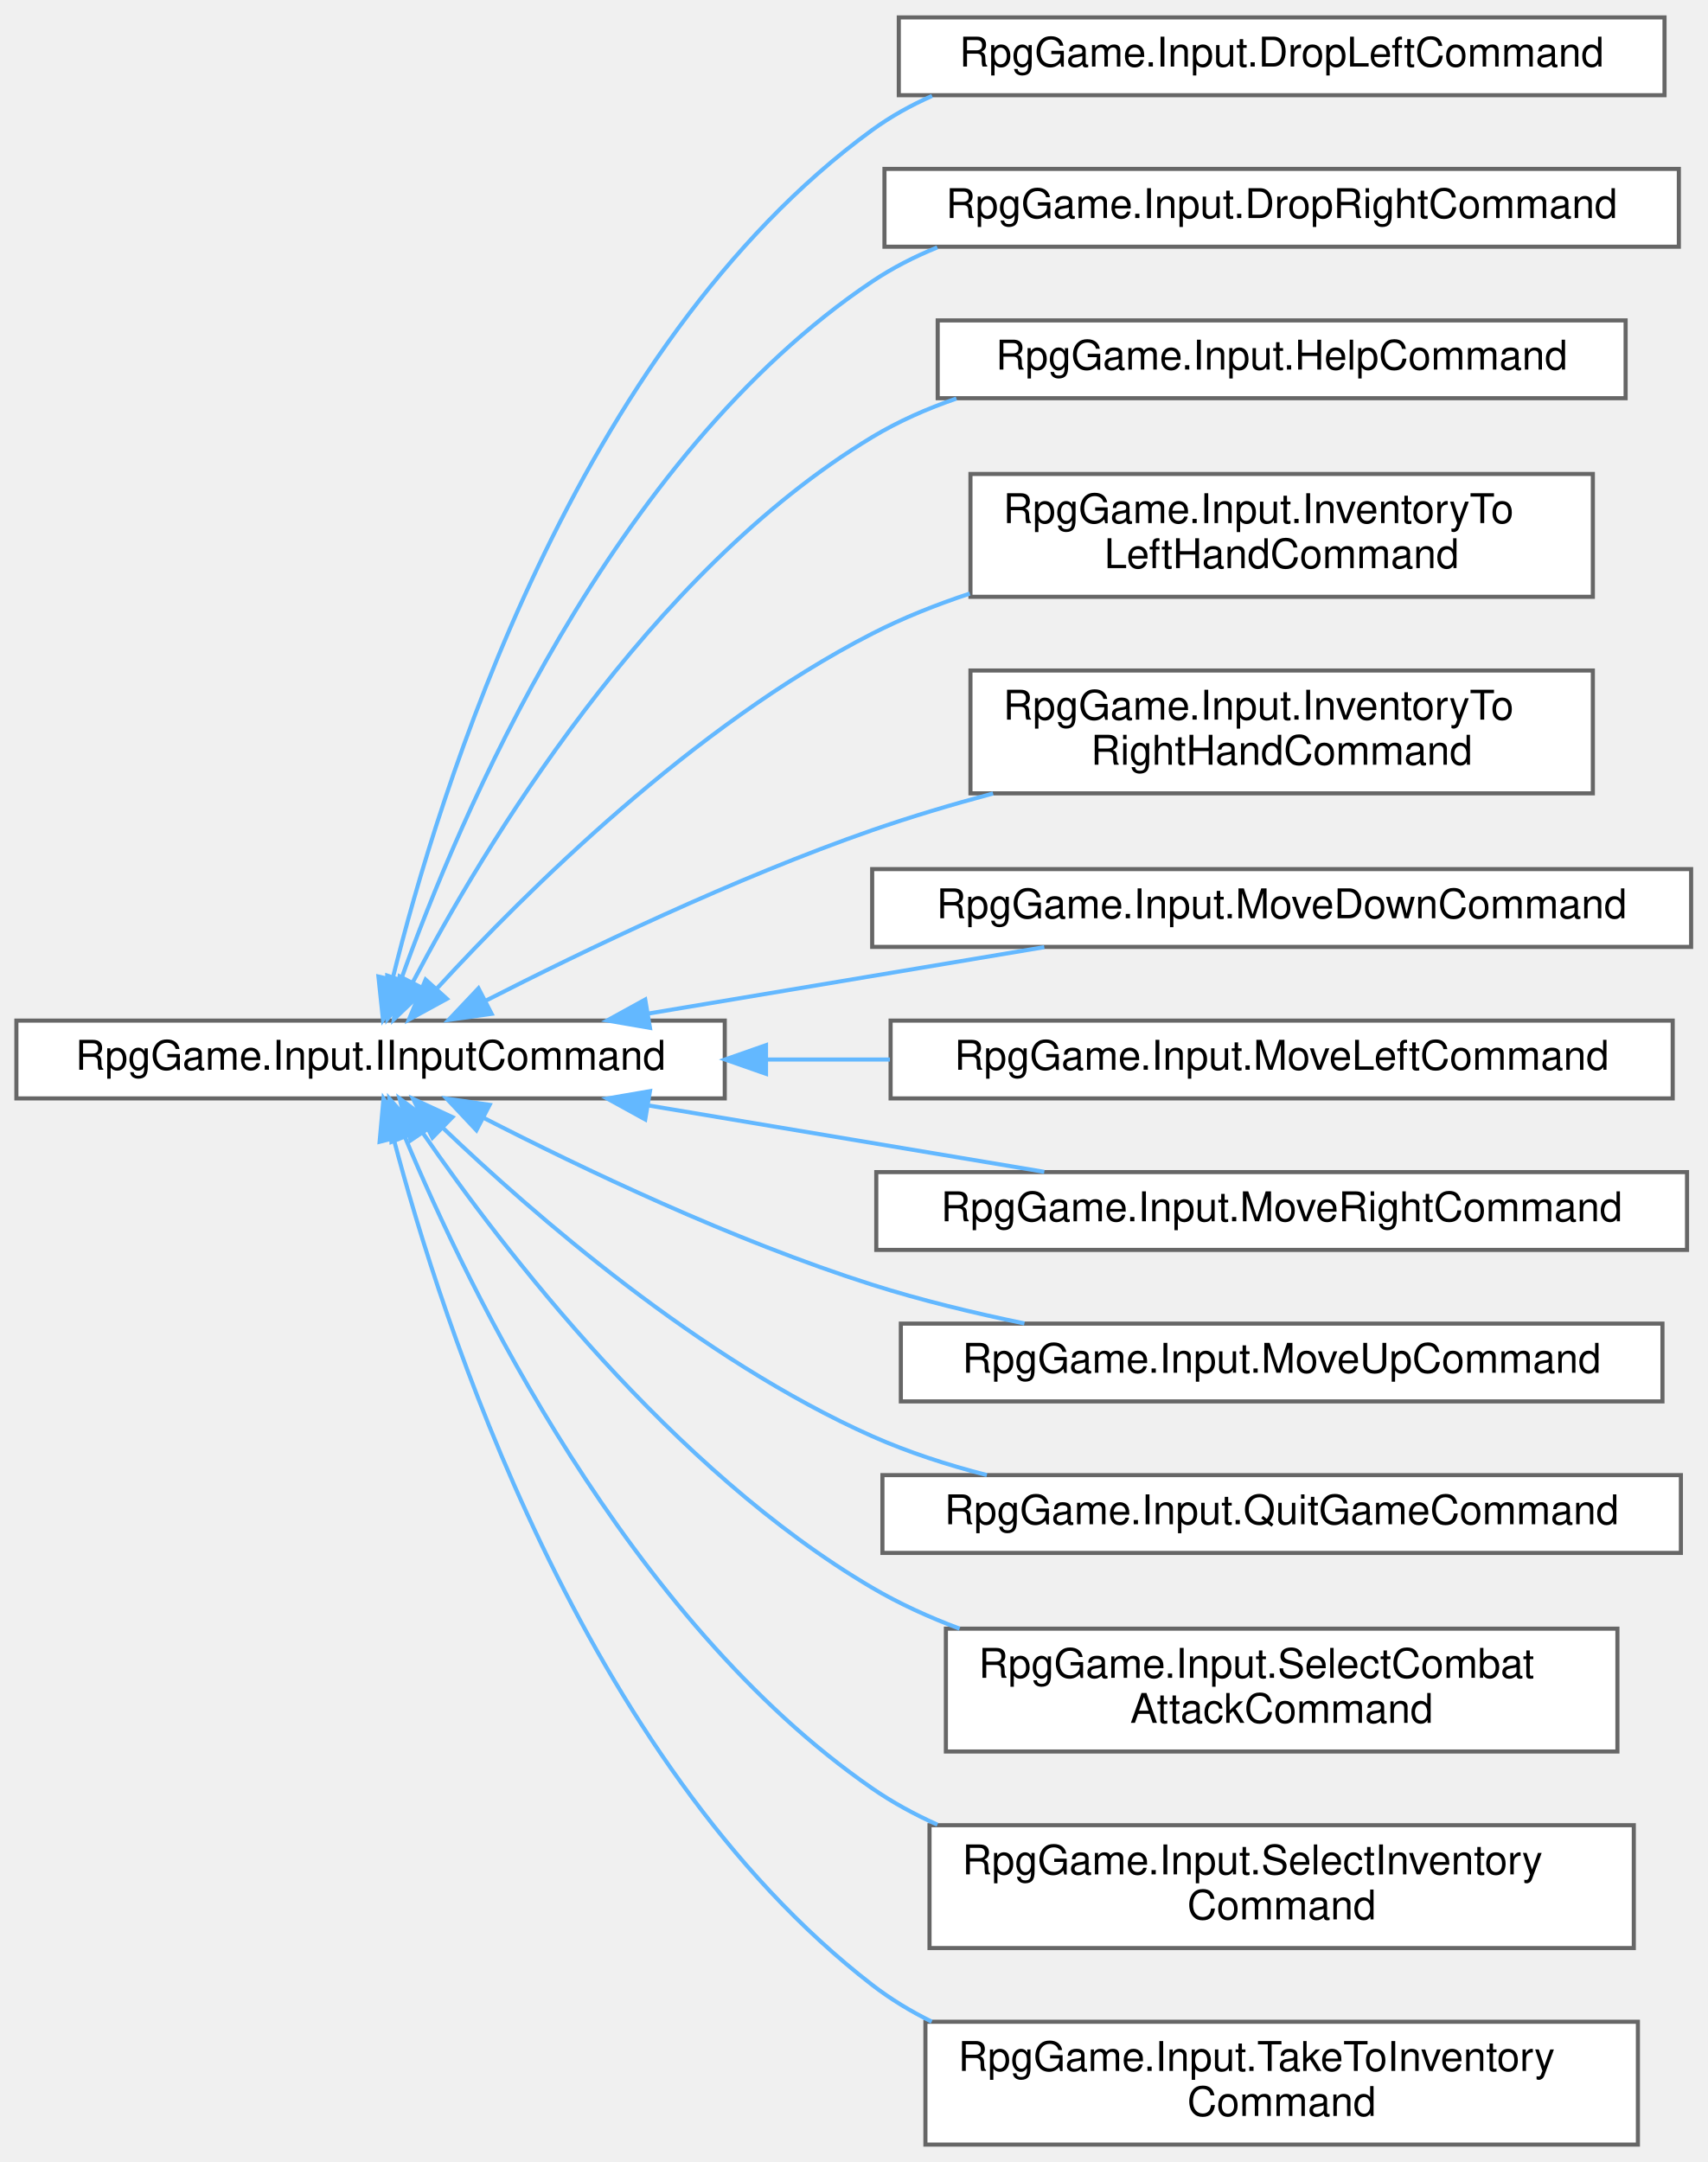
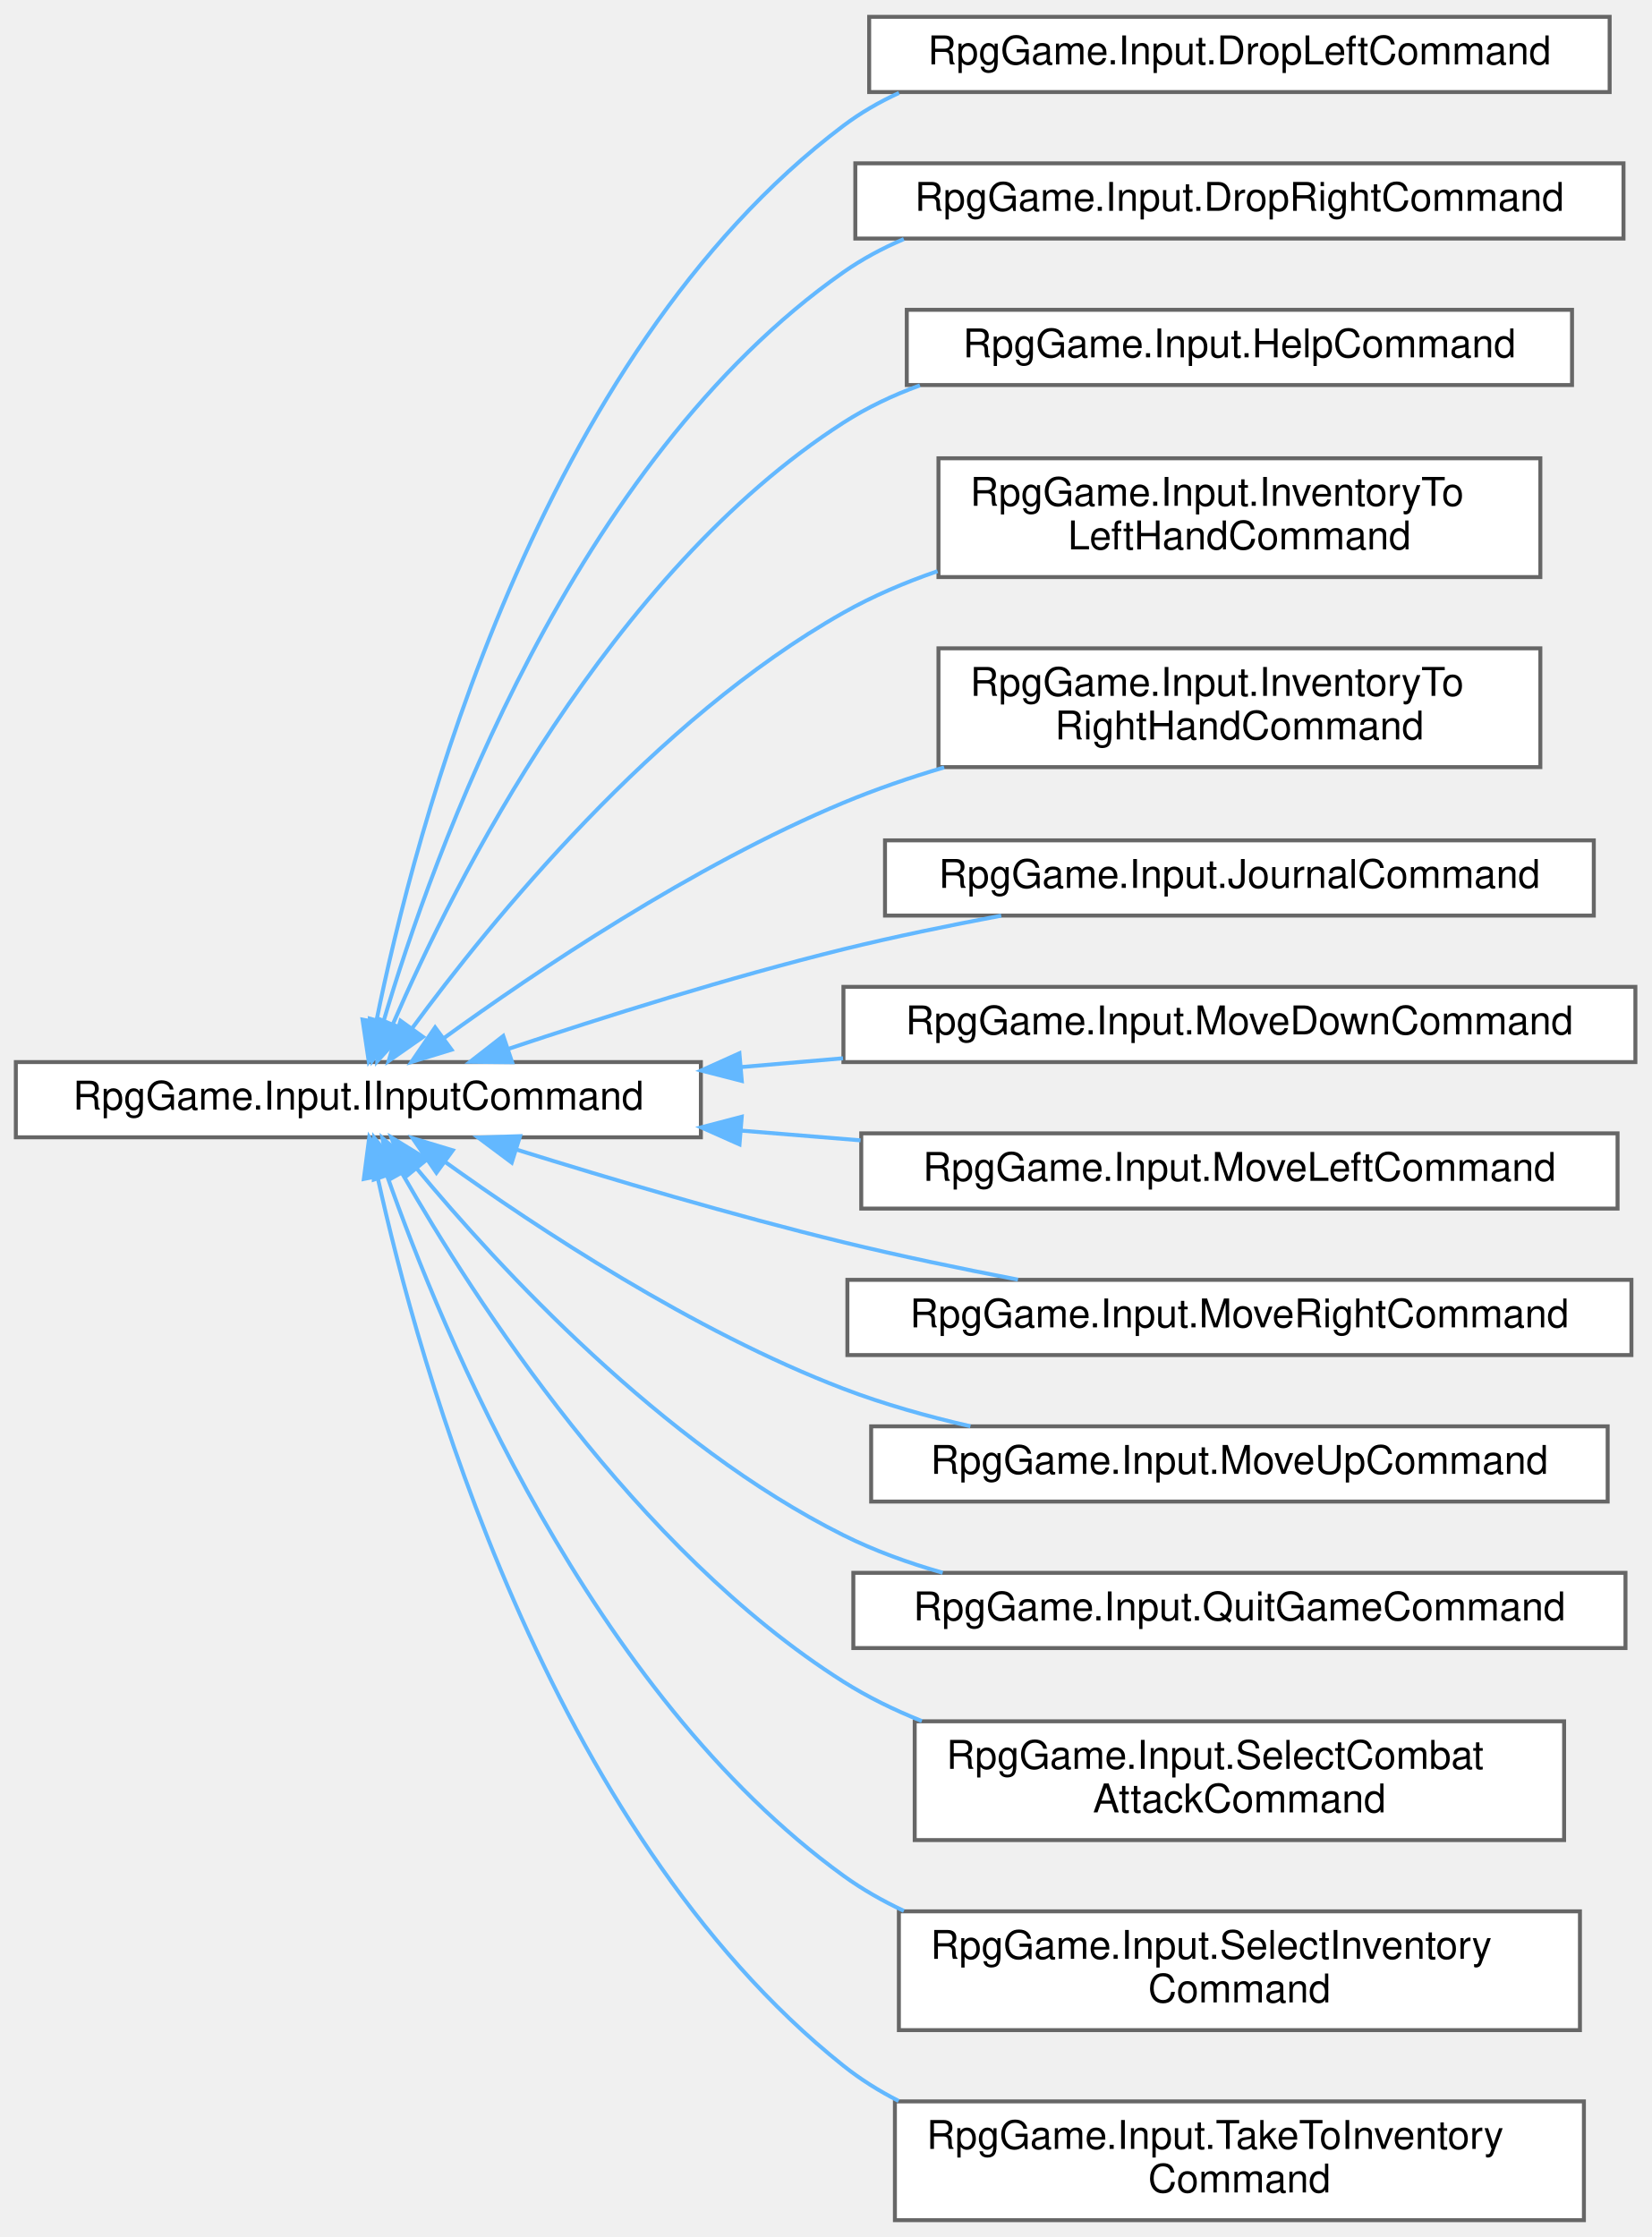
- <svg xmlns="http://www.w3.org/2000/svg" xmlns:xlink="http://www.w3.org/1999/xlink" width="417pt" height="528pt" viewBox="0.00 0.00 417.00 527.50">
-   <g id="graph0" class="graph" transform="scale(1 1) rotate(0) translate(4 523.5)">
+ <svg xmlns="http://www.w3.org/2000/svg" xmlns:xlink="http://www.w3.org/1999/xlink" width="417pt" height="565pt" viewBox="0.00 0.00 417.00 564.50">
+   <g id="graph0" class="graph" transform="scale(1 1) rotate(0) translate(4 560.5)">
    <g id="Node000000" class="node">
      <g id="a_Node000000">
        <a xlink:href="interfaceRpgGame_1_1Input_1_1IInputCommand.html" target="_top" xlink:title="Represents a user input command that manipulates the game state (level, player, inventory) and return...">
-           <polygon fill="white" stroke="#666666" points="173,-274.5 0,-274.5 0,-255.5 173,-255.5 173,-274.5" />
-           <text text-anchor="middle" x="86.5" y="-262.5" font-family="Helvetica,sans-Serif" font-size="10.00">RpgGame.Input.IInputCommand</text>
+           <polygon fill="white" stroke="#666666" points="173,-292.5 0,-292.5 0,-273.5 173,-273.5 173,-292.5" />
+           <text text-anchor="middle" x="86.5" y="-280.5" font-family="Helvetica,sans-Serif" font-size="10.00">RpgGame.Input.IInputCommand</text>
        </a>
      </g>
    </g>
    <g id="Node000001" class="node">
      <g id="a_Node000001">
        <a xlink:href="classRpgGame_1_1Input_1_1DropLeftCommand.html" target="_top" xlink:title="Instructs the player to drop the item in their left hand onto the level.">
-           <polygon fill="white" stroke="#666666" points="402.5,-519.5 215.5,-519.5 215.5,-500.5 402.5,-500.5 402.5,-519.5" />
-           <text text-anchor="middle" x="309" y="-507.5" font-family="Helvetica,sans-Serif" font-size="10.00">RpgGame.Input.DropLeftCommand</text>
+           <polygon fill="white" stroke="#666666" points="402.5,-556.5 215.5,-556.5 215.5,-537.5 402.5,-537.5 402.5,-556.5" />
+           <text text-anchor="middle" x="309" y="-544.5" font-family="Helvetica,sans-Serif" font-size="10.00">RpgGame.Input.DropLeftCommand</text>
        </a>
      </g>
    </g>
    <g id="edge29_Node000000_Node000001" class="edge">
      <g id="a_edge29_Node000000_Node000001">
        <a xlink:title=" ">
-           <path fill="none" stroke="#63b8ff" d="M91.86,-284.63C102.91,-329.36 136.39,-439.1 209,-492 213.52,-495.29 218.45,-498.04 223.63,-500.33" />
-           <polygon fill="#63b8ff" stroke="#63b8ff" points="95.23,-283.66 89.53,-274.73 88.42,-285.26 95.23,-283.66" />
+           <path fill="none" stroke="#63b8ff" d="M91.01,-302.64C100.57,-349.97 131.71,-470.73 209,-529 213.32,-532.26 218.05,-534.99 223.03,-537.28" />
+           <polygon fill="#63b8ff" stroke="#63b8ff" points="94.43,-301.9 89.11,-292.74 87.56,-303.22 94.43,-301.9" />
        </a>
      </g>
    </g>
    <g id="Node000002" class="node">
      <g id="a_Node000002">
        <a xlink:href="classRpgGame_1_1Input_1_1DropRightCommand.html" target="_top" xlink:title="Instructs the player to drop the item in their right hand onto the level.">
-           <polygon fill="white" stroke="#666666" points="406,-482.5 212,-482.5 212,-463.5 406,-463.5 406,-482.5" />
-           <text text-anchor="middle" x="309" y="-470.5" font-family="Helvetica,sans-Serif" font-size="10.00">RpgGame.Input.DropRightCommand</text>
+           <polygon fill="white" stroke="#666666" points="406,-519.5 212,-519.5 212,-500.5 406,-500.5 406,-519.5" />
+           <text text-anchor="middle" x="309" y="-507.5" font-family="Helvetica,sans-Serif" font-size="10.00">RpgGame.Input.DropRightCommand</text>
        </a>
      </g>
    </g>
    <g id="edge30_Node000000_Node000002" class="edge">
      <g id="a_edge30_Node000000_Node000002">
        <a xlink:title=" ">
-           <path fill="none" stroke="#63b8ff" d="M93.89,-284.36C107.89,-323.56 145.26,-412.24 209,-455 213.93,-458.31 219.3,-461.06 224.9,-463.33" />
-           <polygon fill="#63b8ff" stroke="#63b8ff" points="97.19,-283.21 90.62,-274.9 90.57,-285.49 97.19,-283.21" />
+           <path fill="none" stroke="#63b8ff" d="M92.78,-302.52C105.25,-344.64 140.74,-444.09 209,-492 213.72,-495.31 218.87,-498.07 224.25,-500.36" />
+           <polygon fill="#63b8ff" stroke="#63b8ff" points="96.14,-301.56 90.04,-292.9 89.41,-303.47 96.14,-301.56" />
        </a>
      </g>
    </g>
    <g id="Node000003" class="node">
      <g id="a_Node000003">
        <a xlink:href="classRpgGame_1_1Input_1_1HelpCommand.html" target="_top" xlink:title="Command that causes the game loop to exit.">
-           <polygon fill="white" stroke="#666666" points="393,-445.5 225,-445.5 225,-426.5 393,-426.5 393,-445.5" />
-           <text text-anchor="middle" x="309" y="-433.5" font-family="Helvetica,sans-Serif" font-size="10.00">RpgGame.Input.HelpCommand</text>
+           <polygon fill="white" stroke="#666666" points="393,-482.5 225,-482.5 225,-463.5 393,-463.5 393,-482.5" />
+           <text text-anchor="middle" x="309" y="-470.5" font-family="Helvetica,sans-Serif" font-size="10.00">RpgGame.Input.HelpCommand</text>
        </a>
      </g>
    </g>
    <g id="edge31_Node000000_Node000003" class="edge">
      <g id="a_edge31_Node000000_Node000003">
        <a xlink:title=" ">
-           <path fill="none" stroke="#63b8ff" d="M96.77,-283.79C113.99,-316.59 154.22,-383.94 209,-417 215.37,-420.84 222.35,-423.93 229.57,-426.42" />
-           <polygon fill="#63b8ff" stroke="#63b8ff" points="99.84,-282.11 92.17,-274.8 93.6,-285.3 99.84,-282.11" />
+           <path fill="none" stroke="#63b8ff" d="M95.22,-302.09C110.86,-338.14 149.89,-416 209,-454 214.96,-457.83 221.52,-460.93 228.32,-463.42" />
+           <polygon fill="#63b8ff" stroke="#63b8ff" points="98.38,-300.58 91.28,-292.72 91.93,-303.29 98.38,-300.58" />
        </a>
      </g>
    </g>
    <g id="Node000004" class="node">
      <g id="a_Node000004">
        <a xlink:href="classRpgGame_1_1Input_1_1InventoryToLeftHandCommand.html" target="_top" xlink:title="Transfers the currently selected inventory item to the player's left hand.">
-           <polygon fill="white" stroke="#666666" points="385,-408 233,-408 233,-378 385,-378 385,-408" />
-           <text text-anchor="start" x="241" y="-396" font-family="Helvetica,sans-Serif" font-size="10.00">RpgGame.Input.InventoryTo</text>
-           <text text-anchor="middle" x="309" y="-385" font-family="Helvetica,sans-Serif" font-size="10.00">LeftHandCommand</text>
+           <polygon fill="white" stroke="#666666" points="385,-445 233,-445 233,-415 385,-415 385,-445" />
+           <text text-anchor="start" x="241" y="-433" font-family="Helvetica,sans-Serif" font-size="10.00">RpgGame.Input.InventoryTo</text>
+           <text text-anchor="middle" x="309" y="-422" font-family="Helvetica,sans-Serif" font-size="10.00">LeftHandCommand</text>
        </a>
      </g>
    </g>
    <g id="edge32_Node000000_Node000004" class="edge">
      <g id="a_edge32_Node000000_Node000004">
        <a xlink:title=" ">
-           <path fill="none" stroke="#63b8ff" d="M102.81,-282.46C124.22,-305.77 165.41,-346.7 209,-369 216.48,-372.83 224.59,-376.06 232.84,-378.79" />
-           <polygon fill="#63b8ff" stroke="#63b8ff" points="105.14,-279.82 95.85,-274.74 99.94,-284.51 105.14,-279.82" />
+           <path fill="none" stroke="#63b8ff" d="M100.04,-300.98C119.93,-328.07 161.35,-379.05 209,-406 216.39,-410.18 224.49,-413.63 232.77,-416.49" />
+           <polygon fill="#63b8ff" stroke="#63b8ff" points="102.83,-298.85 94.15,-292.78 97.14,-302.94 102.83,-298.85" />
        </a>
      </g>
    </g>
    <g id="Node000005" class="node">
      <g id="a_Node000005">
        <a xlink:href="classRpgGame_1_1Input_1_1InventoryToRightHandCommand.html" target="_top" xlink:title="Transfers the currently selected inventory item to the player's right hand.">
-           <polygon fill="white" stroke="#666666" points="385,-360 233,-360 233,-330 385,-330 385,-360" />
-           <text text-anchor="start" x="241" y="-348" font-family="Helvetica,sans-Serif" font-size="10.00">RpgGame.Input.InventoryTo</text>
-           <text text-anchor="middle" x="309" y="-337" font-family="Helvetica,sans-Serif" font-size="10.00">RightHandCommand</text>
+           <polygon fill="white" stroke="#666666" points="385,-397 233,-397 233,-367 385,-367 385,-397" />
+           <text text-anchor="start" x="241" y="-385" font-family="Helvetica,sans-Serif" font-size="10.00">RpgGame.Input.InventoryTo</text>
+           <text text-anchor="middle" x="309" y="-374" font-family="Helvetica,sans-Serif" font-size="10.00">RightHandCommand</text>
        </a>
      </g>
    </g>
    <g id="edge33_Node000000_Node000005" class="edge">
      <g id="a_edge33_Node000000_Node000005">
        <a xlink:title=" ">
-           <path fill="none" stroke="#63b8ff" d="M114.51,-279.3C138.73,-291.66 175.5,-309.34 209,-321 218.44,-324.28 228.53,-327.29 238.53,-329.97" />
-           <polygon fill="#63b8ff" stroke="#63b8ff" points="116.06,-276.16 105.57,-274.68 112.85,-282.38 116.06,-276.16" />
+           <path fill="none" stroke="#63b8ff" d="M107.99,-298.47C131.3,-315.38 171.07,-342.17 209,-358 217.08,-361.37 225.73,-364.34 234.44,-366.93" />
+           <polygon fill="#63b8ff" stroke="#63b8ff" points="110.03,-295.62 99.9,-292.52 105.88,-301.26 110.03,-295.62" />
        </a>
      </g>
    </g>
    <g id="Node000006" class="node">
      <g id="a_Node000006">
+         <a xlink:href="classRpgGame_1_1Input_1_1JournalCommand.html" target="_top" xlink:title="Command that opens the journal overlay.">
+           <polygon fill="white" stroke="#666666" points="398.5,-348.5 219.5,-348.5 219.5,-329.5 398.5,-329.5 398.5,-348.5" />
+           <text text-anchor="middle" x="309" y="-336.5" font-family="Helvetica,sans-Serif" font-size="10.00">RpgGame.Input.JournalCommand</text>
+         </a>
+       </g>
+     </g>
+     <g id="edge34_Node000000_Node000006" class="edge">
+       <g id="a_edge34_Node000000_Node000006">
+         <a xlink:title=" ">
+           <path fill="none" stroke="#63b8ff" d="M124.46,-295.86C148.36,-303.86 180.27,-313.92 209,-321 221.81,-324.15 235.67,-327.01 248.85,-329.48" />
+           <polygon fill="#63b8ff" stroke="#63b8ff" points="125.33,-292.46 114.73,-292.58 123.09,-299.09 125.33,-292.46" />
+         </a>
+       </g>
+     </g>
+     <g id="Node000007" class="node">
+       <g id="a_Node000007">
        <a xlink:href="classRpgGame_1_1Input_1_1MoveDownCommand.html" target="_top" xlink:title="Moves the player one tile down (south) on the level.">
          <polygon fill="white" stroke="#666666" points="409,-311.5 209,-311.5 209,-292.5 409,-292.5 409,-311.5" />
          <text text-anchor="middle" x="309" y="-299.5" font-family="Helvetica,sans-Serif" font-size="10.00">RpgGame.Input.MoveDownCommand</text>
        </a>
      </g>
    </g>
-     <g id="edge34_Node000000_Node000006" class="edge">
-       <g id="a_edge34_Node000000_Node000006">
-         <a xlink:title=" ">
-           <path fill="none" stroke="#63b8ff" d="M154.52,-276.25C185.35,-281.42 221.53,-287.49 251.03,-292.44" />
-           <polygon fill="#63b8ff" stroke="#63b8ff" points="154.73,-272.73 144.28,-274.53 153.57,-279.64 154.73,-272.73" />
-         </a>
-       </g>
-     </g>
-     <g id="Node000007" class="node">
-       <g id="a_Node000007">
+     <g id="edge35_Node000000_Node000007" class="edge">
+       <g id="a_edge35_Node000000_Node000007">
+         <a xlink:title=" ">
+           <path fill="none" stroke="#63b8ff" d="M183.06,-291.23C191.62,-291.97 200.31,-292.72 208.9,-293.46" />
+           <polygon fill="#63b8ff" stroke="#63b8ff" points="183.33,-287.74 173.07,-290.37 182.73,-294.72 183.33,-287.74" />
+         </a>
+       </g>
+     </g>
+     <g id="Node000008" class="node">
+       <g id="a_Node000008">
        <a xlink:href="classRpgGame_1_1Input_1_1MoveLeftCommand.html" target="_top" xlink:title="Moves the player one tile left (west) on the level.">
          <polygon fill="white" stroke="#666666" points="404.5,-274.5 213.5,-274.5 213.5,-255.5 404.5,-255.5 404.5,-274.5" />
          <text text-anchor="middle" x="309" y="-262.5" font-family="Helvetica,sans-Serif" font-size="10.00">RpgGame.Input.MoveLeftCommand</text>
        </a>
      </g>
    </g>
-     <g id="edge35_Node000000_Node000007" class="edge">
-       <g id="a_edge35_Node000000_Node000007">
-         <a xlink:title=" ">
-           <path fill="none" stroke="#63b8ff" d="M183.36,-265C193.3,-265 203.4,-265 213.33,-265" />
-           <polygon fill="#63b8ff" stroke="#63b8ff" points="183.07,-261.5 173.07,-265 183.07,-268.5 183.07,-261.5" />
-         </a>
-       </g>
-     </g>
-     <g id="Node000008" class="node">
-       <g id="a_Node000008">
+     <g id="edge36_Node000000_Node000008" class="edge">
+       <g id="a_edge36_Node000000_Node000008">
+         <a xlink:title=" ">
+           <path fill="none" stroke="#63b8ff" d="M183.04,-275.2C193.09,-274.38 203.3,-273.55 213.33,-272.73" />
+           <polygon fill="#63b8ff" stroke="#63b8ff" points="182.75,-271.71 173.07,-276.01 183.32,-278.69 182.75,-271.71" />
+         </a>
+       </g>
+     </g>
+     <g id="Node000009" class="node">
+       <g id="a_Node000009">
        <a xlink:href="classRpgGame_1_1Input_1_1MoveRightCommand.html" target="_top" xlink:title="Moves the player one tile right (east) on the level.">
          <polygon fill="white" stroke="#666666" points="408,-237.5 210,-237.5 210,-218.5 408,-218.5 408,-237.5" />
          <text text-anchor="middle" x="309" y="-225.5" font-family="Helvetica,sans-Serif" font-size="10.00">RpgGame.Input.MoveRightCommand</text>
        </a>
      </g>
    </g>
-     <g id="edge36_Node000000_Node000008" class="edge">
-       <g id="a_edge36_Node000000_Node000008">
-         <a xlink:title=" ">
-           <path fill="none" stroke="#63b8ff" d="M154.52,-253.75C185.35,-248.58 221.53,-242.51 251.03,-237.56" />
-           <polygon fill="#63b8ff" stroke="#63b8ff" points="153.57,-250.36 144.28,-255.47 154.73,-257.27 153.57,-250.36" />
-         </a>
-       </g>
-     </g>
-     <g id="Node000009" class="node">
-       <g id="a_Node000009">
+     <g id="edge37_Node000000_Node000009" class="edge">
+       <g id="a_edge37_Node000000_Node000009">
+         <a xlink:title=" ">
+           <path fill="none" stroke="#63b8ff" d="M126.43,-270.4C150.14,-263 181.13,-253.79 209,-247 223.2,-243.54 238.67,-240.32 253.07,-237.55" />
+           <polygon fill="#63b8ff" stroke="#63b8ff" points="125.23,-267.11 116.74,-273.45 127.33,-273.79 125.23,-267.11" />
+         </a>
+       </g>
+     </g>
+     <g id="Node000010" class="node">
+       <g id="a_Node000010">
        <a xlink:href="classRpgGame_1_1Input_1_1MoveUpCommand.html" target="_top" xlink:title="Moves the player one tile up (north) on the level.">
          <polygon fill="white" stroke="#666666" points="402,-200.5 216,-200.5 216,-181.5 402,-181.5 402,-200.5" />
          <text text-anchor="middle" x="309" y="-188.5" font-family="Helvetica,sans-Serif" font-size="10.00">RpgGame.Input.MoveUpCommand</text>
        </a>
      </g>
    </g>
-     <g id="edge37_Node000000_Node000009" class="edge">
-       <g id="a_edge37_Node000000_Node000009">
-         <a xlink:title=" ">
-           <path fill="none" stroke="#63b8ff" d="M113.99,-250.81C138.14,-238.41 175.1,-220.76 209,-210 220.84,-206.24 233.73,-203.11 246.18,-200.54" />
-           <polygon fill="#63b8ff" stroke="#63b8ff" points="112.35,-247.72 105.09,-255.44 115.58,-253.93 112.35,-247.72" />
-         </a>
-       </g>
-     </g>
-     <g id="Node000010" class="node">
-       <g id="a_Node000010">
+     <g id="edge38_Node000000_Node000010" class="edge">
+       <g id="a_edge38_Node000000_Node000010">
+         <a xlink:title=" ">
+           <path fill="none" stroke="#63b8ff" d="M108.3,-267.36C131.6,-250.62 171.09,-224.5 209,-210 219.13,-206.12 230.17,-203.01 241.07,-200.52" />
+           <polygon fill="#63b8ff" stroke="#63b8ff" points="106.21,-264.55 100.2,-273.28 110.34,-270.21 106.21,-264.55" />
+         </a>
+       </g>
+     </g>
+     <g id="Node000011" class="node">
+       <g id="a_Node000011">
        <a xlink:href="classRpgGame_1_1Input_1_1QuitGameCommand.html" target="_top" xlink:title="Command that causes the game loop to exit.">
          <polygon fill="white" stroke="#666666" points="406.5,-163.5 211.5,-163.5 211.5,-144.5 406.5,-144.5 406.5,-163.5" />
          <text text-anchor="middle" x="309" y="-151.5" font-family="Helvetica,sans-Serif" font-size="10.00">RpgGame.Input.QuitGameCommand</text>
        </a>
      </g>
    </g>
-     <g id="edge38_Node000000_Node000010" class="edge">
-       <g id="a_edge38_Node000000_Node000010">
-         <a xlink:title=" ">
-           <path fill="none" stroke="#63b8ff" d="M104.09,-248.37C126.08,-227.36 167.02,-191.69 209,-173 217.79,-169.09 227.38,-165.98 237.01,-163.51" />
-           <polygon fill="#63b8ff" stroke="#63b8ff" points="101.6,-245.91 96.88,-255.39 106.49,-250.93 101.6,-245.91" />
-         </a>
-       </g>
-     </g>
-     <g id="Node000011" class="node">
-       <g id="a_Node000011">
+     <g id="edge39_Node000000_Node000011" class="edge">
+       <g id="a_edge39_Node000000_Node000011">
+         <a xlink:title=" ">
+           <path fill="none" stroke="#63b8ff" d="M101.22,-265.63C121.81,-240.86 163.22,-195.84 209,-173 216.83,-169.09 225.38,-165.99 234.07,-163.52" />
+           <polygon fill="#63b8ff" stroke="#63b8ff" points="98.43,-263.52 94.83,-273.48 103.85,-267.94 98.43,-263.52" />
+         </a>
+       </g>
+     </g>
+     <g id="Node000012" class="node">
+       <g id="a_Node000012">
        <a xlink:href="classRpgGame_1_1Input_1_1SelectCombatAttackCommand.html" target="_top" xlink:title="Sets the player's next melee attack style (normal, stealth, or magical strike).">
          <polygon fill="white" stroke="#666666" points="391,-126 227,-126 227,-96 391,-96 391,-126" />
          <text text-anchor="start" x="235" y="-114" font-family="Helvetica,sans-Serif" font-size="10.00">RpgGame.Input.SelectCombat</text>
          <text text-anchor="middle" x="309" y="-103" font-family="Helvetica,sans-Serif" font-size="10.00">AttackCommand</text>
        </a>
      </g>
    </g>
-     <g id="edge39_Node000000_Node000011" class="edge">
-       <g id="a_edge39_Node000000_Node000011">
-         <a xlink:title=" ">
-           <path fill="none" stroke="#63b8ff" d="M99.29,-247.02C118.7,-218.88 160.15,-164.71 209,-136 215.65,-132.09 222.9,-128.79 230.35,-126" />
-           <polygon fill="#63b8ff" stroke="#63b8ff" points="96.27,-245.24 93.57,-255.49 102.07,-249.16 96.27,-245.24" />
-         </a>
-       </g>
-     </g>
-     <g id="Node000012" class="node">
-       <g id="a_Node000012">
+     <g id="edge40_Node000000_Node000012" class="edge">
+       <g id="a_edge40_Node000000_Node000012">
+         <a xlink:title=" ">
+           <path fill="none" stroke="#63b8ff" d="M97.62,-264.28C115.66,-232.74 156.47,-169.21 209,-136 215.14,-132.12 221.86,-128.84 228.8,-126.06" />
+           <polygon fill="#63b8ff" stroke="#63b8ff" points="94.39,-262.88 92.57,-273.32 100.5,-266.29 94.39,-262.88" />
+         </a>
+       </g>
+     </g>
+     <g id="Node000013" class="node">
+       <g id="a_Node000013">
        <a xlink:href="classRpgGame_1_1Input_1_1SelectInventoryCommand.html" target="_top" xlink:title="Selects a specific inventory slot.">
          <polygon fill="white" stroke="#666666" points="395,-78 223,-78 223,-48 395,-48 395,-78" />
          <text text-anchor="start" x="231" y="-66" font-family="Helvetica,sans-Serif" font-size="10.00">RpgGame.Input.SelectInventory</text>
          <text text-anchor="middle" x="309" y="-55" font-family="Helvetica,sans-Serif" font-size="10.00">Command</text>
        </a>
      </g>
    </g>
-     <g id="edge40_Node000000_Node000012" class="edge">
-       <g id="a_edge40_Node000000_Node000012">
-         <a xlink:title=" ">
-           <path fill="none" stroke="#63b8ff" d="M94.95,-245.92C110.36,-209.1 149.33,-128.25 209,-87 213.95,-83.58 219.32,-80.65 224.93,-78.13" />
-           <polygon fill="#63b8ff" stroke="#63b8ff" points="91.6,-244.87 91.08,-255.46 98.09,-247.51 91.6,-244.87" />
-         </a>
-       </g>
-     </g>
-     <g id="Node000013" class="node">
-       <g id="a_Node000013">
+     <g id="edge41_Node000000_Node000013" class="edge">
+       <g id="a_edge41_Node000000_Node000013">
+         <a xlink:title=" ">
+           <path fill="none" stroke="#63b8ff" d="M93.72,-263.9C107.63,-224.34 145.14,-133.25 209,-87 213.73,-83.58 218.88,-80.64 224.27,-78.11" />
+           <polygon fill="#63b8ff" stroke="#63b8ff" points="90.39,-262.82 90.49,-273.41 97.02,-265.07 90.39,-262.82" />
+         </a>
+       </g>
+     </g>
+     <g id="Node000014" class="node">
+       <g id="a_Node000014">
        <a xlink:href="classRpgGame_1_1Input_1_1TakeToInventoryCommand.html" target="_top" xlink:title="Picks up the item resting on the player's current tile and places it into the inventory if possible.">
          <polygon fill="white" stroke="#666666" points="396,-30 222,-30 222,0 396,0 396,-30" />
          <text text-anchor="start" x="230" y="-18" font-family="Helvetica,sans-Serif" font-size="10.00">RpgGame.Input.TakeToInventory</text>
          <text text-anchor="middle" x="309" y="-7" font-family="Helvetica,sans-Serif" font-size="10.00">Command</text>
        </a>
      </g>
    </g>
-     <g id="edge41_Node000000_Node000013" class="edge">
-       <g id="a_edge41_Node000000_Node000013">
-         <a xlink:title=" ">
-           <path fill="none" stroke="#63b8ff" d="M92.11,-245.75C103.66,-201.81 138.15,-93.72 209,-39 213.48,-35.54 218.38,-32.57 223.54,-30.02" />
-           <polygon fill="#63b8ff" stroke="#63b8ff" points="88.71,-244.91 89.66,-255.46 95.5,-246.62 88.71,-244.91" />
+     <g id="edge42_Node000000_Node000014" class="edge">
+       <g id="a_edge42_Node000000_Node000014">
+         <a xlink:title=" ">
+           <path fill="none" stroke="#63b8ff" d="M91.34,-263.51C101.58,-216.97 133.98,-98.84 209,-39 213.29,-35.58 217.99,-32.64 222.94,-30.11" />
+           <polygon fill="#63b8ff" stroke="#63b8ff" points="87.88,-262.98 89.25,-273.48 94.73,-264.41 87.88,-262.98" />
        </a>
      </g>
    </g>
  </g>
</svg>
